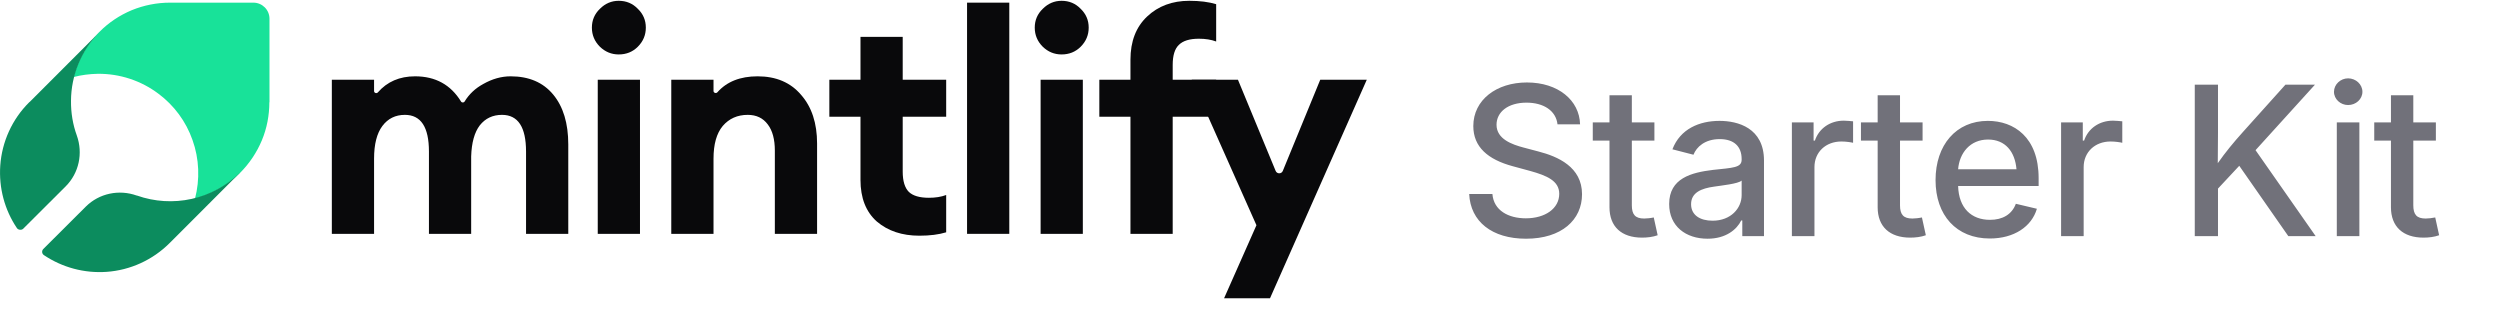
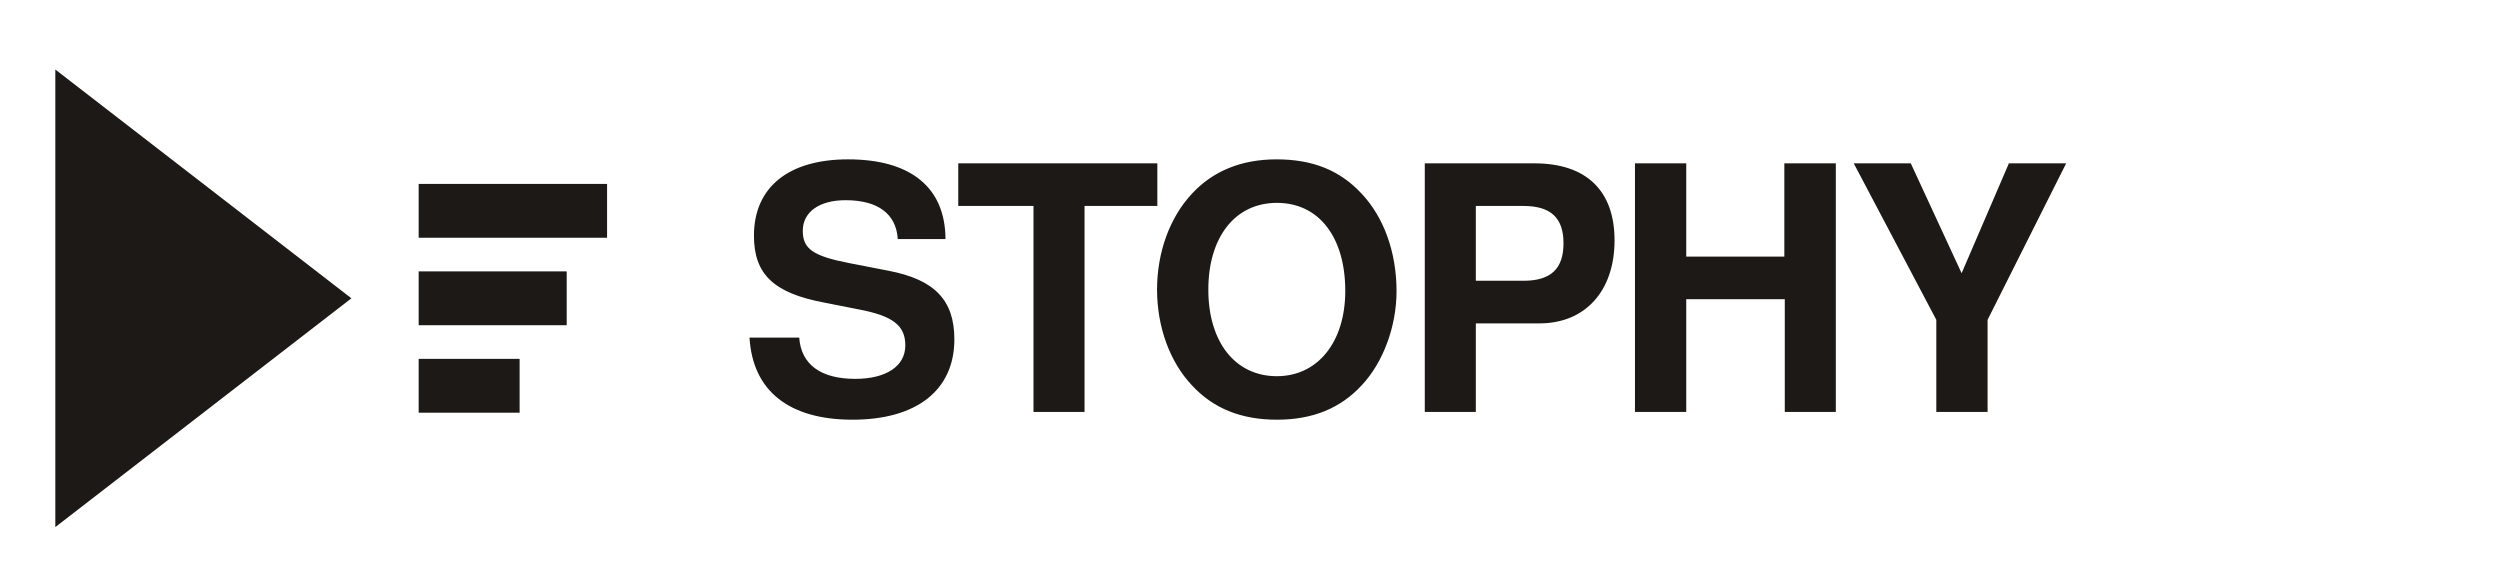
- <svg xmlns="http://www.w3.org/2000/svg" width="180" height="23" viewBox="0 0 180 23" fill="none">
-   <path d="M91.44 21.476H88.133L90.464 16.216L85.802 5.74H89.132L91.847 12.307C91.943 12.536 92.268 12.536 92.362 12.306L95.058 5.74H98.409L91.44 21.476Z" fill="#09090B" />
-   <path d="M81.393 16.837V8.403H79.152V5.74H81.393V4.297C81.393 2.98 81.792 1.944 82.592 1.19C83.391 0.435 84.404 0.058 85.633 0.058C86.387 0.058 87.031 0.139 87.564 0.302V2.988C87.208 2.854 86.794 2.788 86.32 2.788C85.655 2.788 85.174 2.936 84.878 3.232C84.582 3.513 84.434 3.994 84.434 4.674V5.74H87.564V8.403H84.434V16.837H81.393Z" fill="#09090B" />
-   <path d="M76.433 3.92C75.915 3.92 75.463 3.735 75.079 3.365C74.694 2.98 74.502 2.521 74.502 1.989C74.502 1.456 74.694 1.005 75.079 0.635C75.463 0.25 75.915 0.058 76.433 0.058C76.98 0.058 77.438 0.25 77.809 0.635C78.193 1.005 78.386 1.456 78.386 1.989C78.386 2.521 78.193 2.98 77.809 3.365C77.438 3.735 76.98 3.92 76.433 3.92ZM74.924 16.837V5.74H77.964V16.837H74.924Z" fill="#09090B" />
-   <path d="M69.628 16.837V0.191H72.669V16.837H69.628Z" fill="#09090B" />
-   <path d="M66.194 16.97C64.951 16.97 63.93 16.63 63.131 15.949C62.347 15.254 61.955 14.255 61.955 12.953V8.403H59.713V5.74H61.955V2.655H64.995V5.74H68.125V8.403H64.995V12.354C64.995 13.034 65.143 13.523 65.439 13.819C65.735 14.1 66.216 14.24 66.882 14.24C67.355 14.24 67.769 14.174 68.125 14.04V16.726C67.592 16.889 66.948 16.97 66.194 16.97Z" fill="#09090B" />
-   <path d="M48.332 16.837V5.74H51.373V6.551C51.373 6.688 51.559 6.748 51.65 6.646C52.328 5.879 53.293 5.495 54.546 5.495C55.878 5.495 56.921 5.939 57.676 6.827C58.445 7.7 58.83 8.869 58.83 10.334V16.837H55.789V10.844C55.789 10.03 55.619 9.402 55.279 8.958C54.939 8.499 54.458 8.27 53.836 8.27C53.096 8.27 52.497 8.536 52.038 9.069C51.594 9.601 51.373 10.386 51.373 11.421V16.837H48.332Z" fill="#09090B" />
-   <path d="M44.547 3.92C44.029 3.92 43.578 3.735 43.193 3.365C42.809 2.98 42.616 2.521 42.616 1.989C42.616 1.456 42.809 1.005 43.193 0.635C43.578 0.25 44.029 0.058 44.547 0.058C45.095 0.058 45.553 0.25 45.923 0.635C46.308 1.005 46.5 1.456 46.5 1.989C46.5 2.521 46.308 2.98 45.923 3.365C45.553 3.735 45.095 3.92 44.547 3.92ZM43.038 16.837V5.74H46.079V16.837H43.038Z" fill="#09090B" />
-   <path d="M37.875 16.837V10.911C37.875 9.15 37.298 8.27 36.144 8.27C35.478 8.27 34.945 8.521 34.546 9.024C34.161 9.527 33.954 10.275 33.924 11.266V16.837H30.884V10.911C30.884 9.15 30.306 8.27 29.152 8.27C28.472 8.27 27.932 8.536 27.532 9.069C27.133 9.601 26.933 10.386 26.933 11.421V16.837H23.892V5.74H26.933V6.559C26.933 6.695 27.116 6.755 27.206 6.652C27.878 5.881 28.771 5.495 29.885 5.495C31.349 5.495 32.452 6.1 33.193 7.309C33.252 7.404 33.395 7.403 33.454 7.307C33.774 6.78 34.219 6.361 34.79 6.05C35.441 5.68 36.099 5.495 36.765 5.495C38.082 5.495 39.103 5.932 39.828 6.805C40.553 7.678 40.916 8.876 40.916 10.4V16.837H37.875Z" fill="#09090B" />
-   <path d="M19.403 7.362V1.35C19.403 0.705 18.879 0.191 18.244 0.191H12.235C11.291 0.191 10.357 0.378 9.487 0.733C8.618 1.098 7.824 1.621 7.16 2.295L7.114 2.341C6.235 3.23 5.609 4.333 5.291 5.548C5.861 5.399 6.45 5.324 7.039 5.314C8.609 5.296 10.151 5.801 11.403 6.745C12.534 7.586 13.394 8.746 13.861 10.083C14.347 11.438 14.403 12.916 14.039 14.309C15.244 13.991 16.356 13.364 17.244 12.486L17.291 12.439C17.954 11.775 18.487 10.98 18.851 10.111C19.216 9.241 19.393 8.306 19.393 7.362H19.403Z" fill="#18E299" />
-   <path d="M5.112 7.26C5.121 5.416 5.857 3.646 7.151 2.324L2.151 7.326C2.133 7.344 2.114 7.354 2.095 7.372C0.876 8.583 0.14 10.204 0.019 11.918C-0.092 13.52 0.327 15.103 1.22 16.426C1.306 16.552 1.537 16.593 1.667 16.472L4.73 13.417C5.689 12.458 5.987 11.033 5.531 9.757C5.242 8.965 5.103 8.117 5.112 7.26Z" fill="#0C8C5E" />
-   <path d="M17.262 12.44C16.303 13.38 15.102 14.032 13.799 14.321C12.486 14.61 11.127 14.526 9.861 14.079C9.861 14.079 9.851 14.079 9.842 14.079C8.567 13.622 7.142 13.921 6.183 14.871L3.12 17.926C2.99 18.056 3.009 18.27 3.167 18.373C4.489 19.258 6.072 19.686 7.673 19.574C9.386 19.453 10.997 18.717 12.216 17.497L12.263 17.451L17.262 12.449V12.44Z" fill="#0C8C5E" />
-   <text x="105" y="17" font-family="Inter, ui-sans-serif, system-ui, -apple-system, sans-serif" font-size="15" font-weight="500" fill="#71717A" letter-spacing="-0.01em">Starter Kit</text>
+ <svg xmlns="http://www.w3.org/2000/svg" viewBox="0 0 176 40" fill="none">
+   <g transform="translate(2 3) scale(0.4737)" fill="#1c1917">
+     <g transform="translate(-6 -12)">
+       <polygon points="10,16 10,84 54,50" />
+       <rect height="8" width="28" x="64" y="33" />
+       <rect height="8" width="22" x="64" y="46" />
+       <rect height="8" width="15" x="64" y="59" />
+     </g>
+   </g>
+   <text x="52" y="29" fill="#1c1917" font-family="ui-sans-serif, system-ui, -apple-system, 'Segoe UI', Helvetica, Arial, sans-serif" font-size="24" font-weight="600" letter-spacing="-0.7">STOPHY</text>
</svg>
